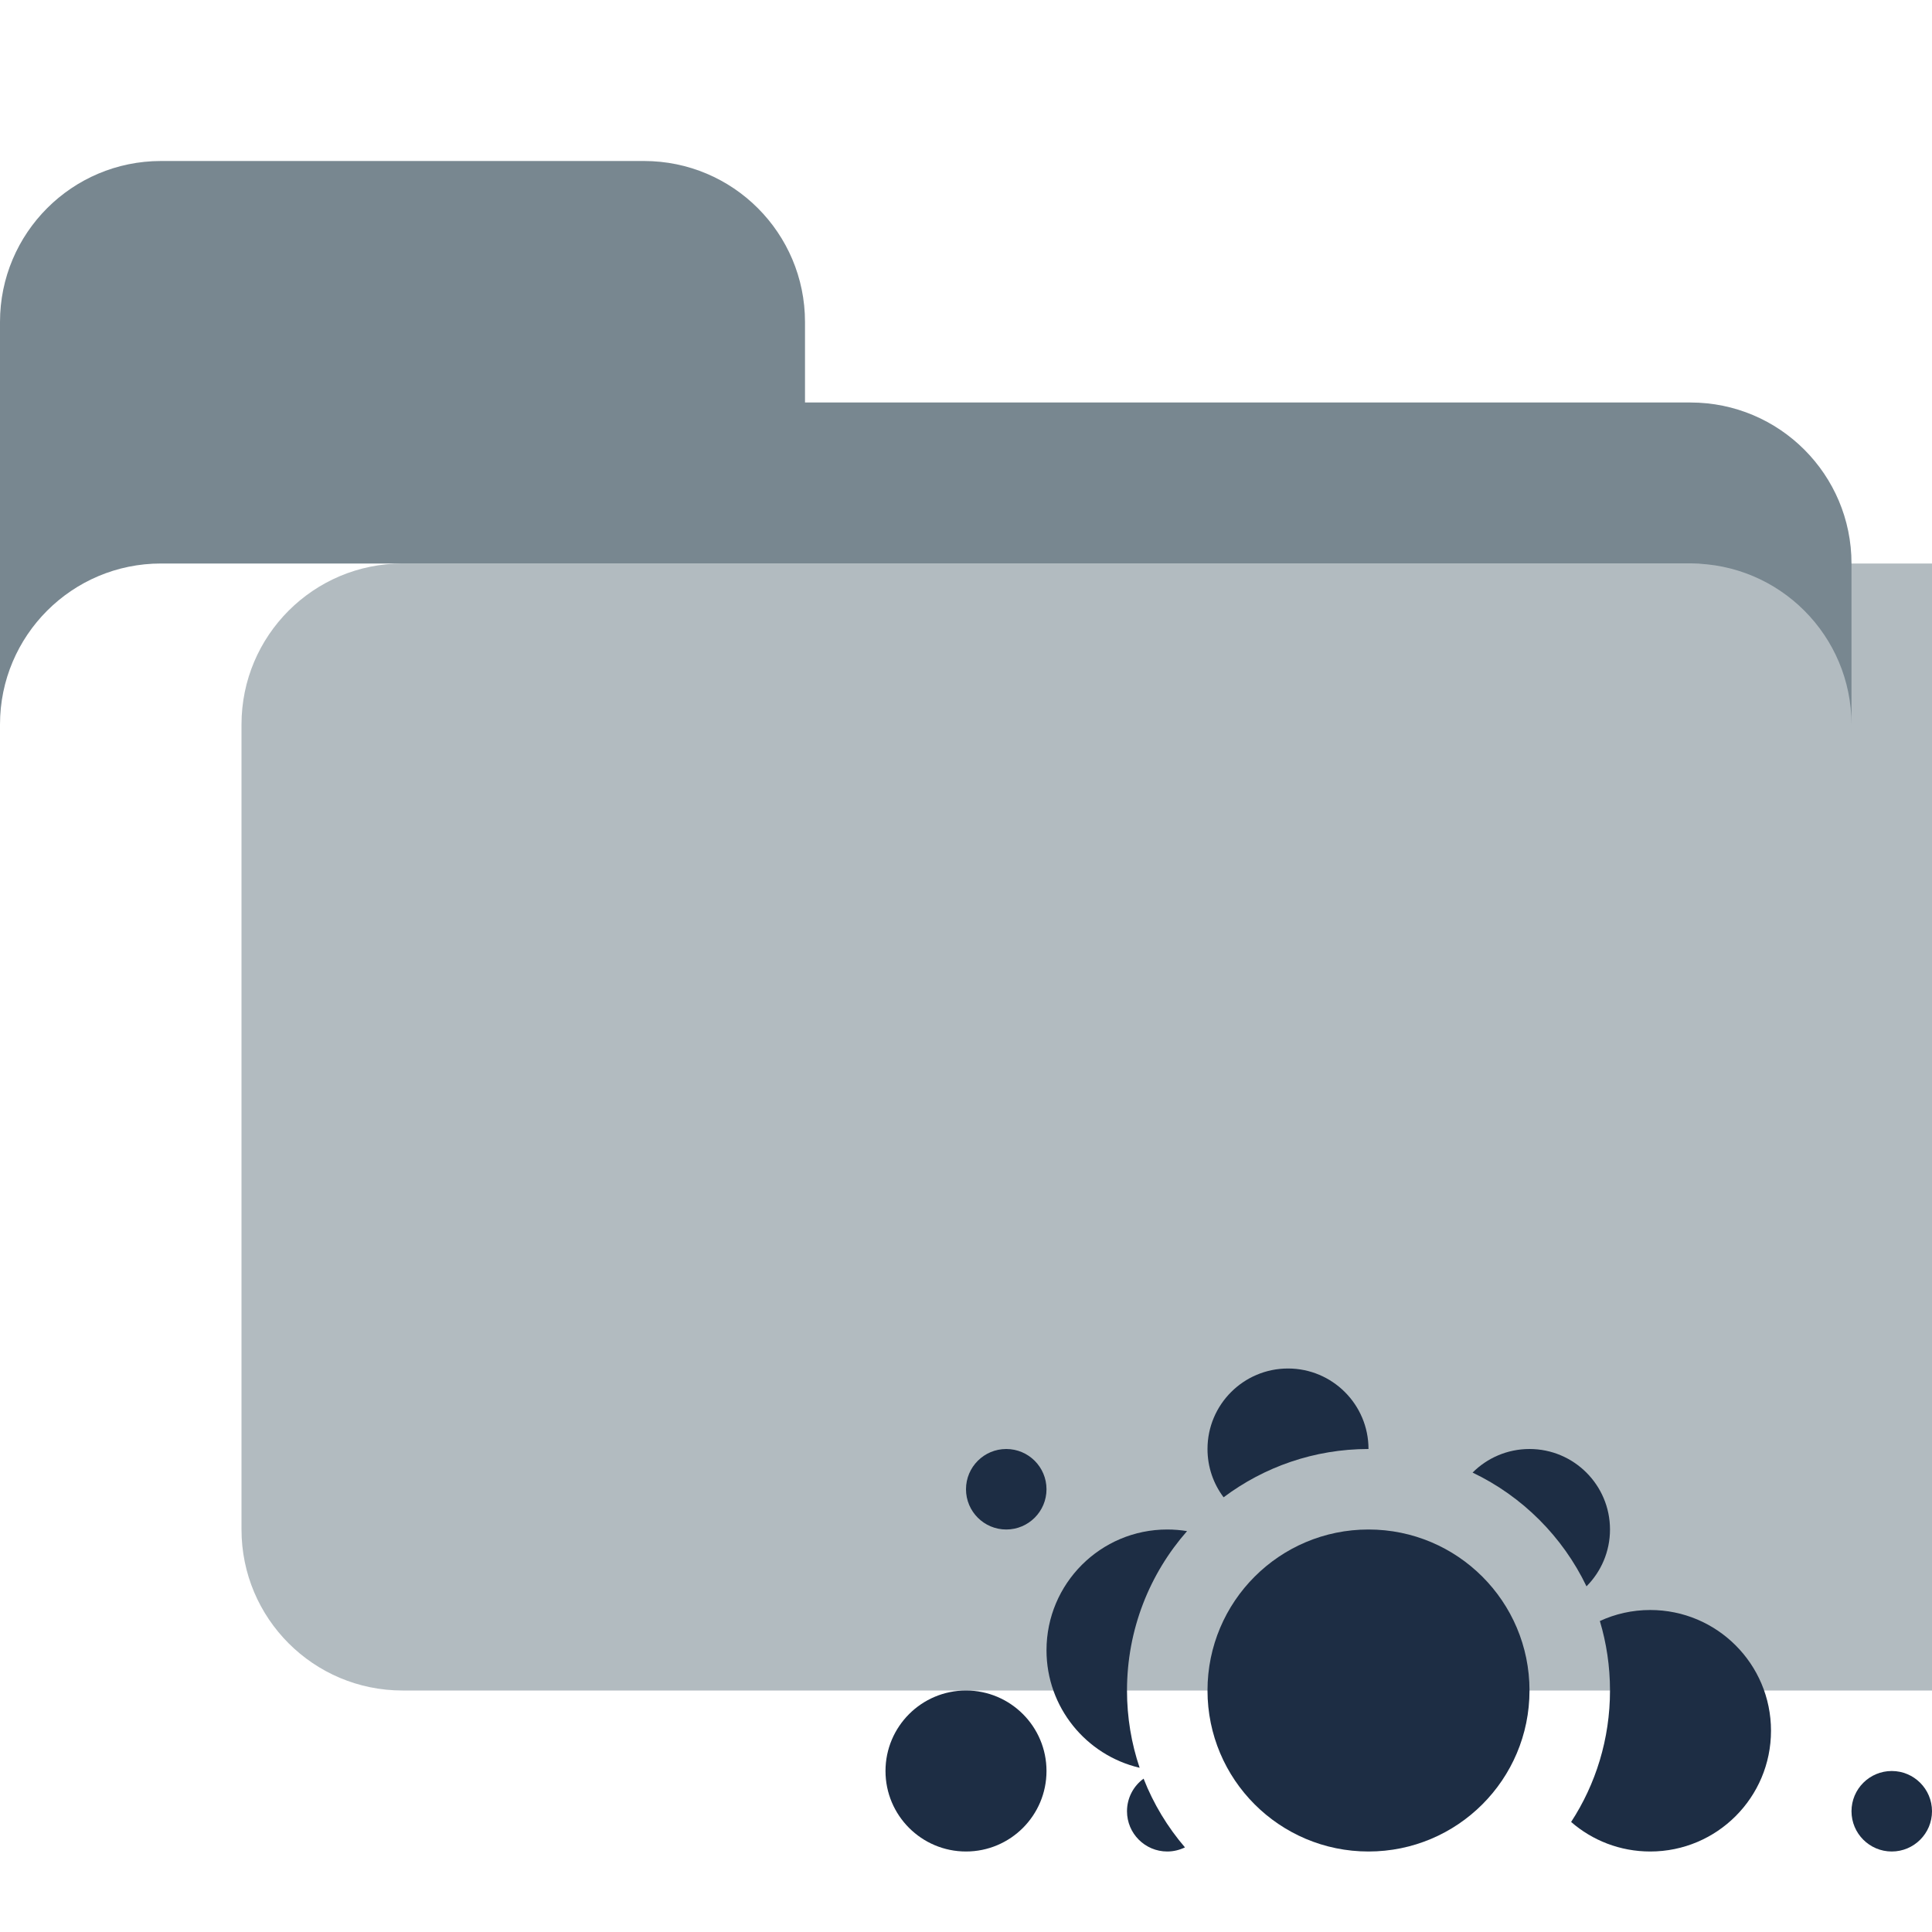
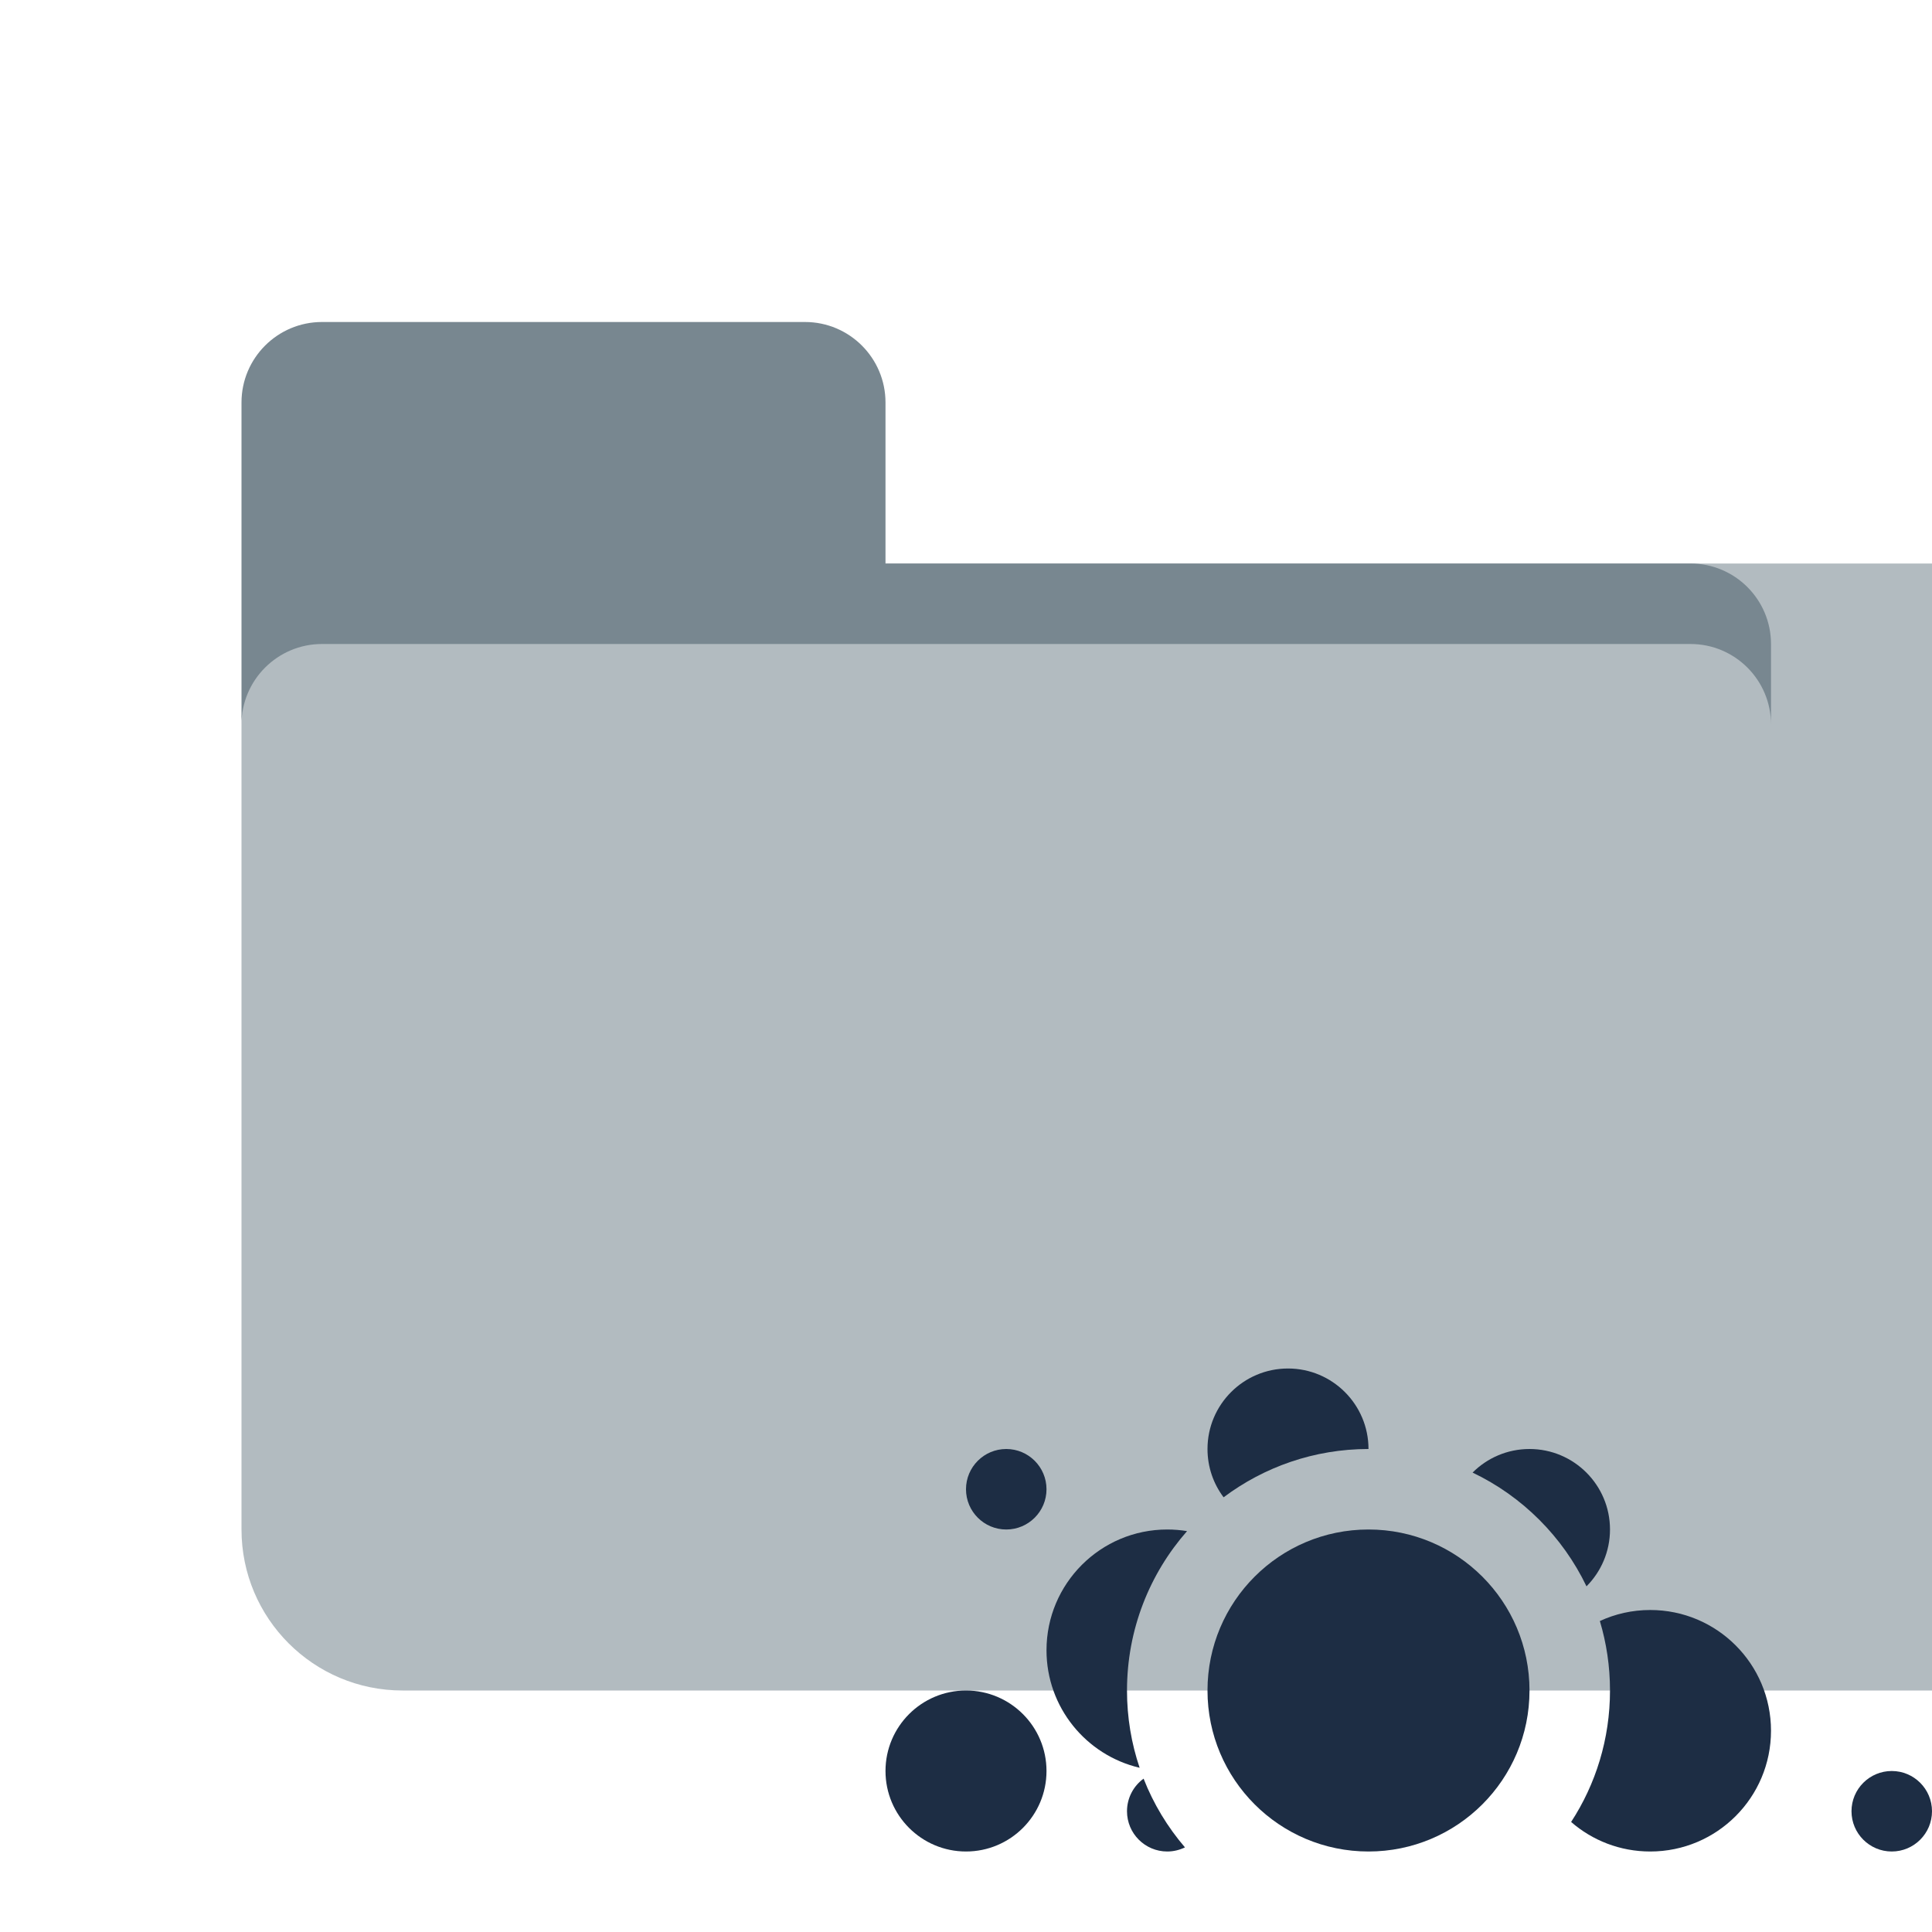
<svg xmlns="http://www.w3.org/2000/svg" width="24" height="24" viewBox="0 0 24 24" fill="none">
  <rect x="3" y="7" width="23" height="14" rx="2" fill="#B2BBC0" />
  <path d="M15.2 18.6C15.074 18.433 15 18.225 15 18C15 17.448 15.448 17 16 17C16.552 17 17 17.448 17 18C16.325 18 15.701 18.224 15.2 18.6Z" fill="#1D2D44" />
  <path d="M12.5 19C12.776 19 13 18.776 13 18.5C13 18.224 12.776 18 12.5 18C12.224 18 12 18.224 12 18.5C12 18.776 12.224 19 12.5 19Z" fill="#1D2D44" />
  <path d="M13 22C13 22.552 12.552 23 12 23C11.448 23 11 22.552 11 22C11 21.448 11.448 21 12 21C12.552 21 13 21.448 13 22Z" fill="#1D2D44" />
  <path d="M24 22.5C24 22.776 23.776 23 23.5 23C23.224 23 23 22.776 23 22.5C23 22.224 23.224 22 23.5 22C23.776 22 24 22.224 24 22.5Z" fill="#1D2D44" />
  <path d="M19 21C19 22.105 18.105 23 17 23C15.895 23 15 22.105 15 21C15 19.895 15.895 19 17 19C18.105 19 19 19.895 19 21Z" fill="#1D2D44" />
  <path d="M14.5 19C14.584 19 14.666 19.007 14.746 19.02C14.282 19.548 14 20.241 14 21C14 21.336 14.055 21.659 14.157 21.96C13.494 21.805 13 21.21 13 20.5C13 19.671 13.672 19 14.5 19Z" fill="#1D2D44" />
  <path d="M20 19C20 19.276 19.888 19.525 19.708 19.706C19.412 19.089 18.911 18.588 18.293 18.293C18.474 18.112 18.724 18 19 18C19.552 18 20 18.448 20 19Z" fill="#1D2D44" />
  <path d="M19.517 22.633C19.823 22.164 20 21.602 20 21C20 20.7 19.956 20.41 19.874 20.137C20.064 20.049 20.276 20 20.5 20C21.328 20 22 20.671 22 21.5C22 22.329 21.328 23 20.5 23C20.124 23 19.78 22.862 19.517 22.633Z" fill="#1D2D44" />
  <path d="M14 22.5C14 22.334 14.081 22.186 14.206 22.095C14.329 22.409 14.504 22.697 14.72 22.949C14.653 22.981 14.579 23 14.5 23C14.224 23 14 22.776 14 22.5Z" fill="#1D2D44" />
-   <path d="M2 2C0.895 2 0 2.896 0 4V9C0 7.896 0.895 7 2 7H21C22.105 7 23 7.896 23 9V7C23 5.896 22.105 5 21 5H10V4C10 2.896 9.105 2 8 2H2Z" fill="#788790" />
+   <path d="M4 4C3.448 4 3 4.448 3 5V9C3 8.448 3.448 8 4 8H21C21.552 8 22 8.448 22 9V8C22 7.448 21.552 7 21 7H11V5C11 4.448 10.552 4 10 4H4Z" fill="#788790" />
</svg>
